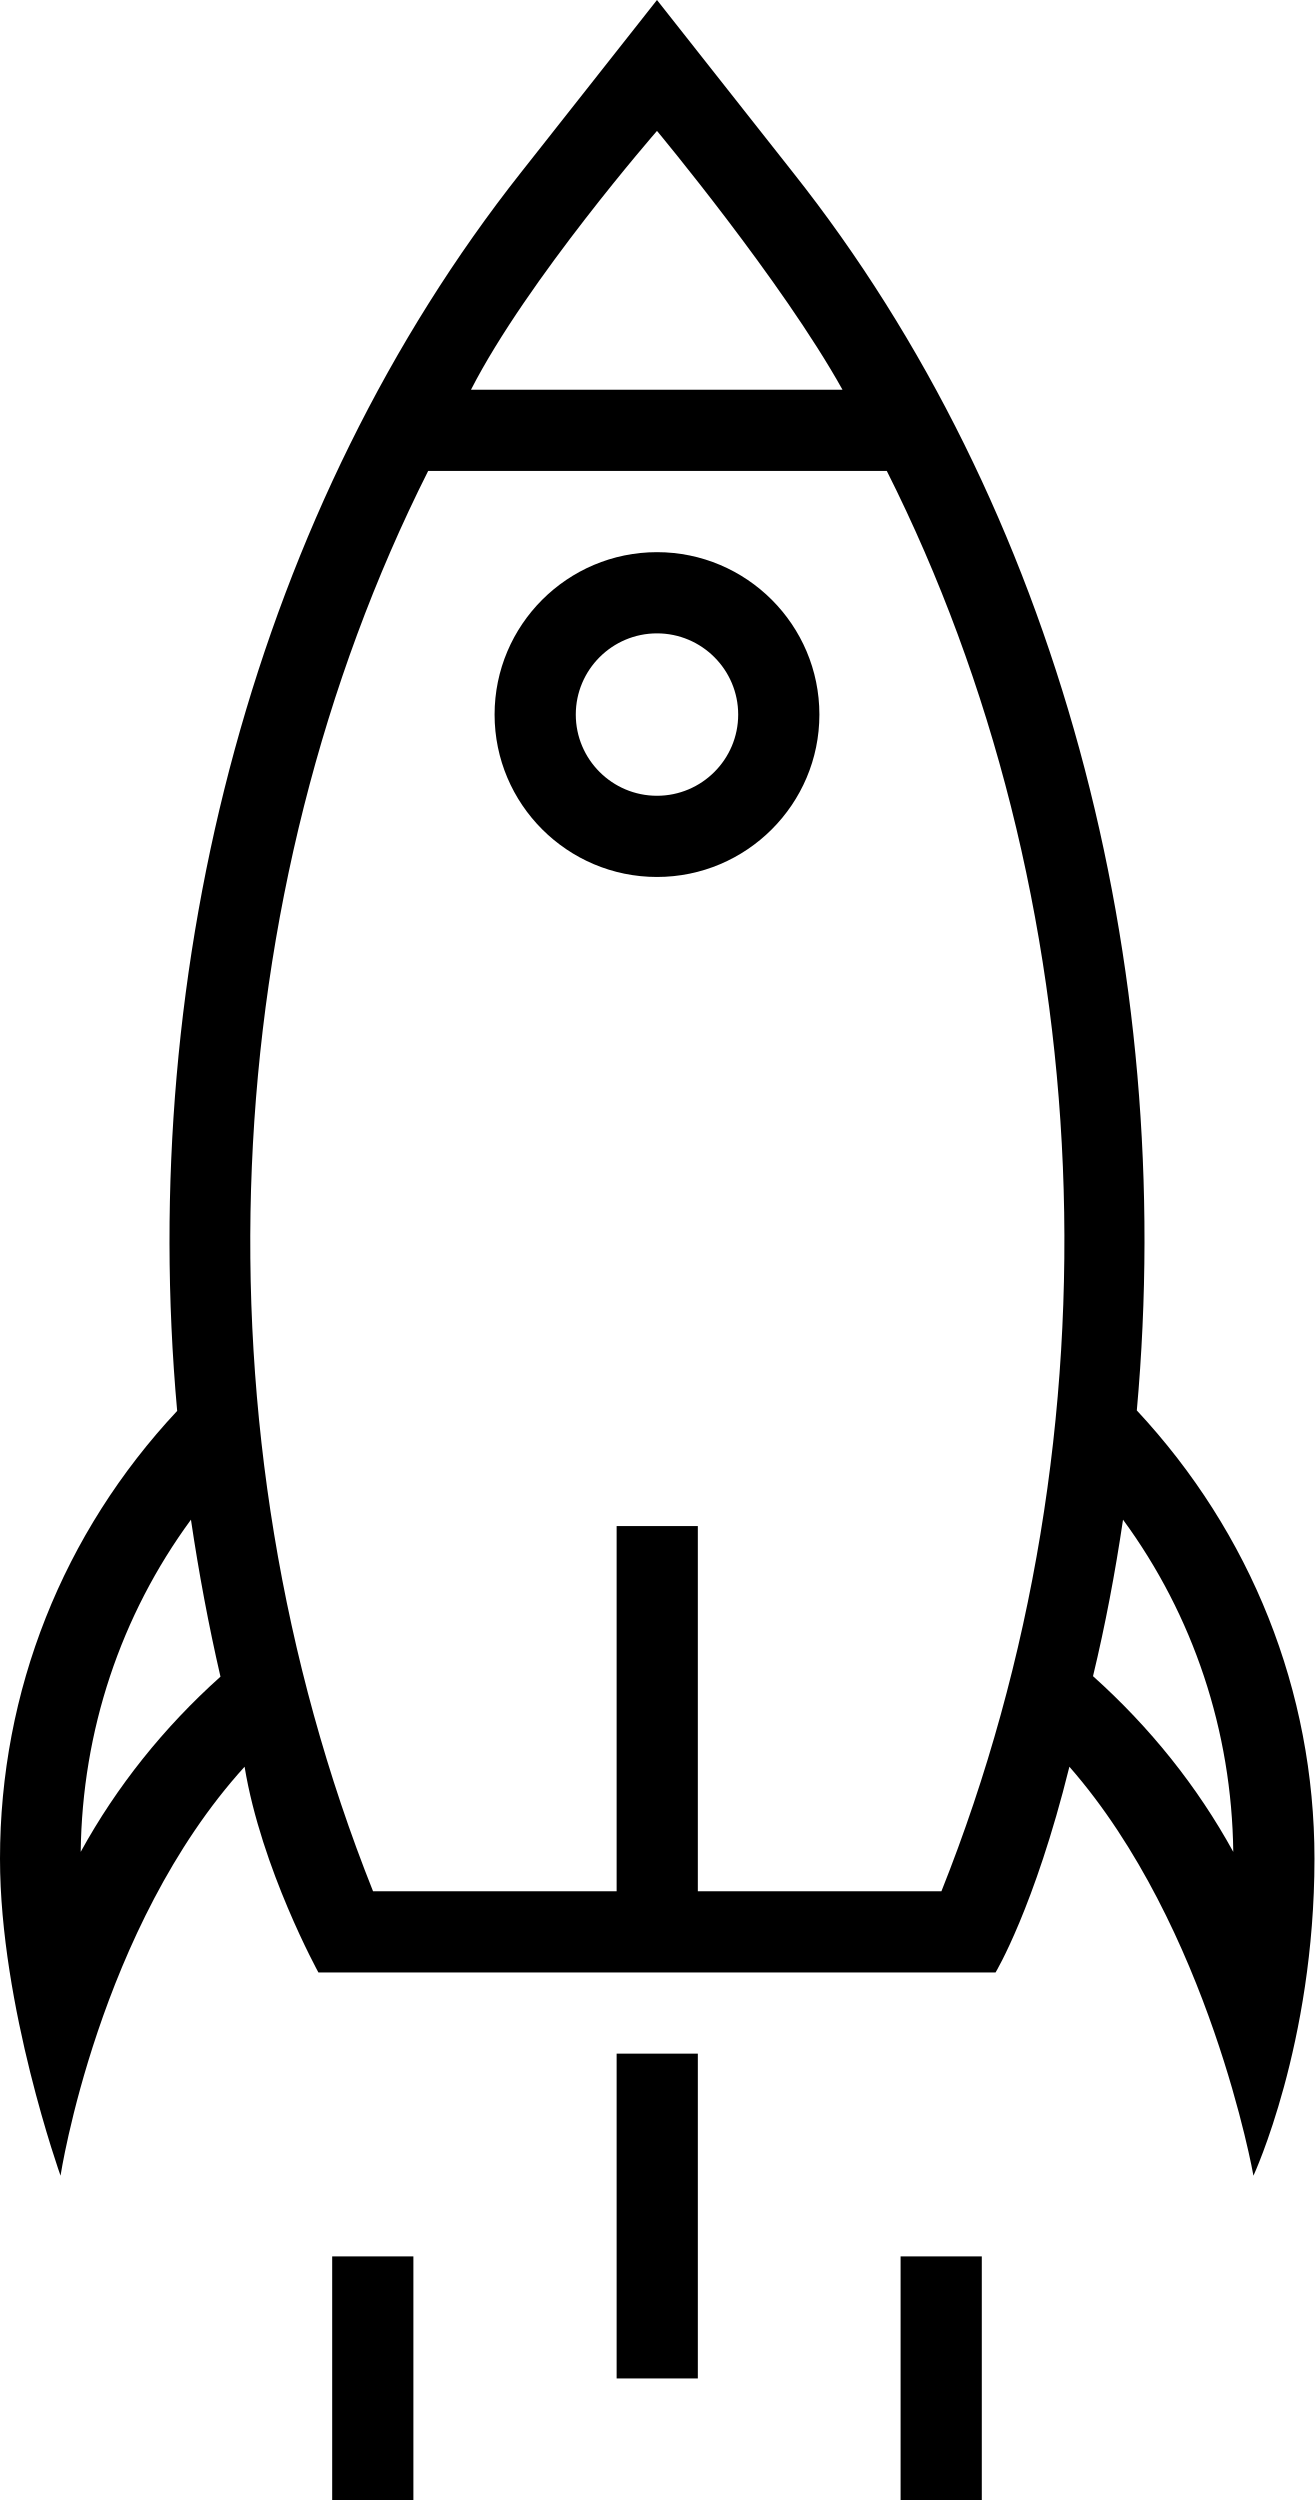
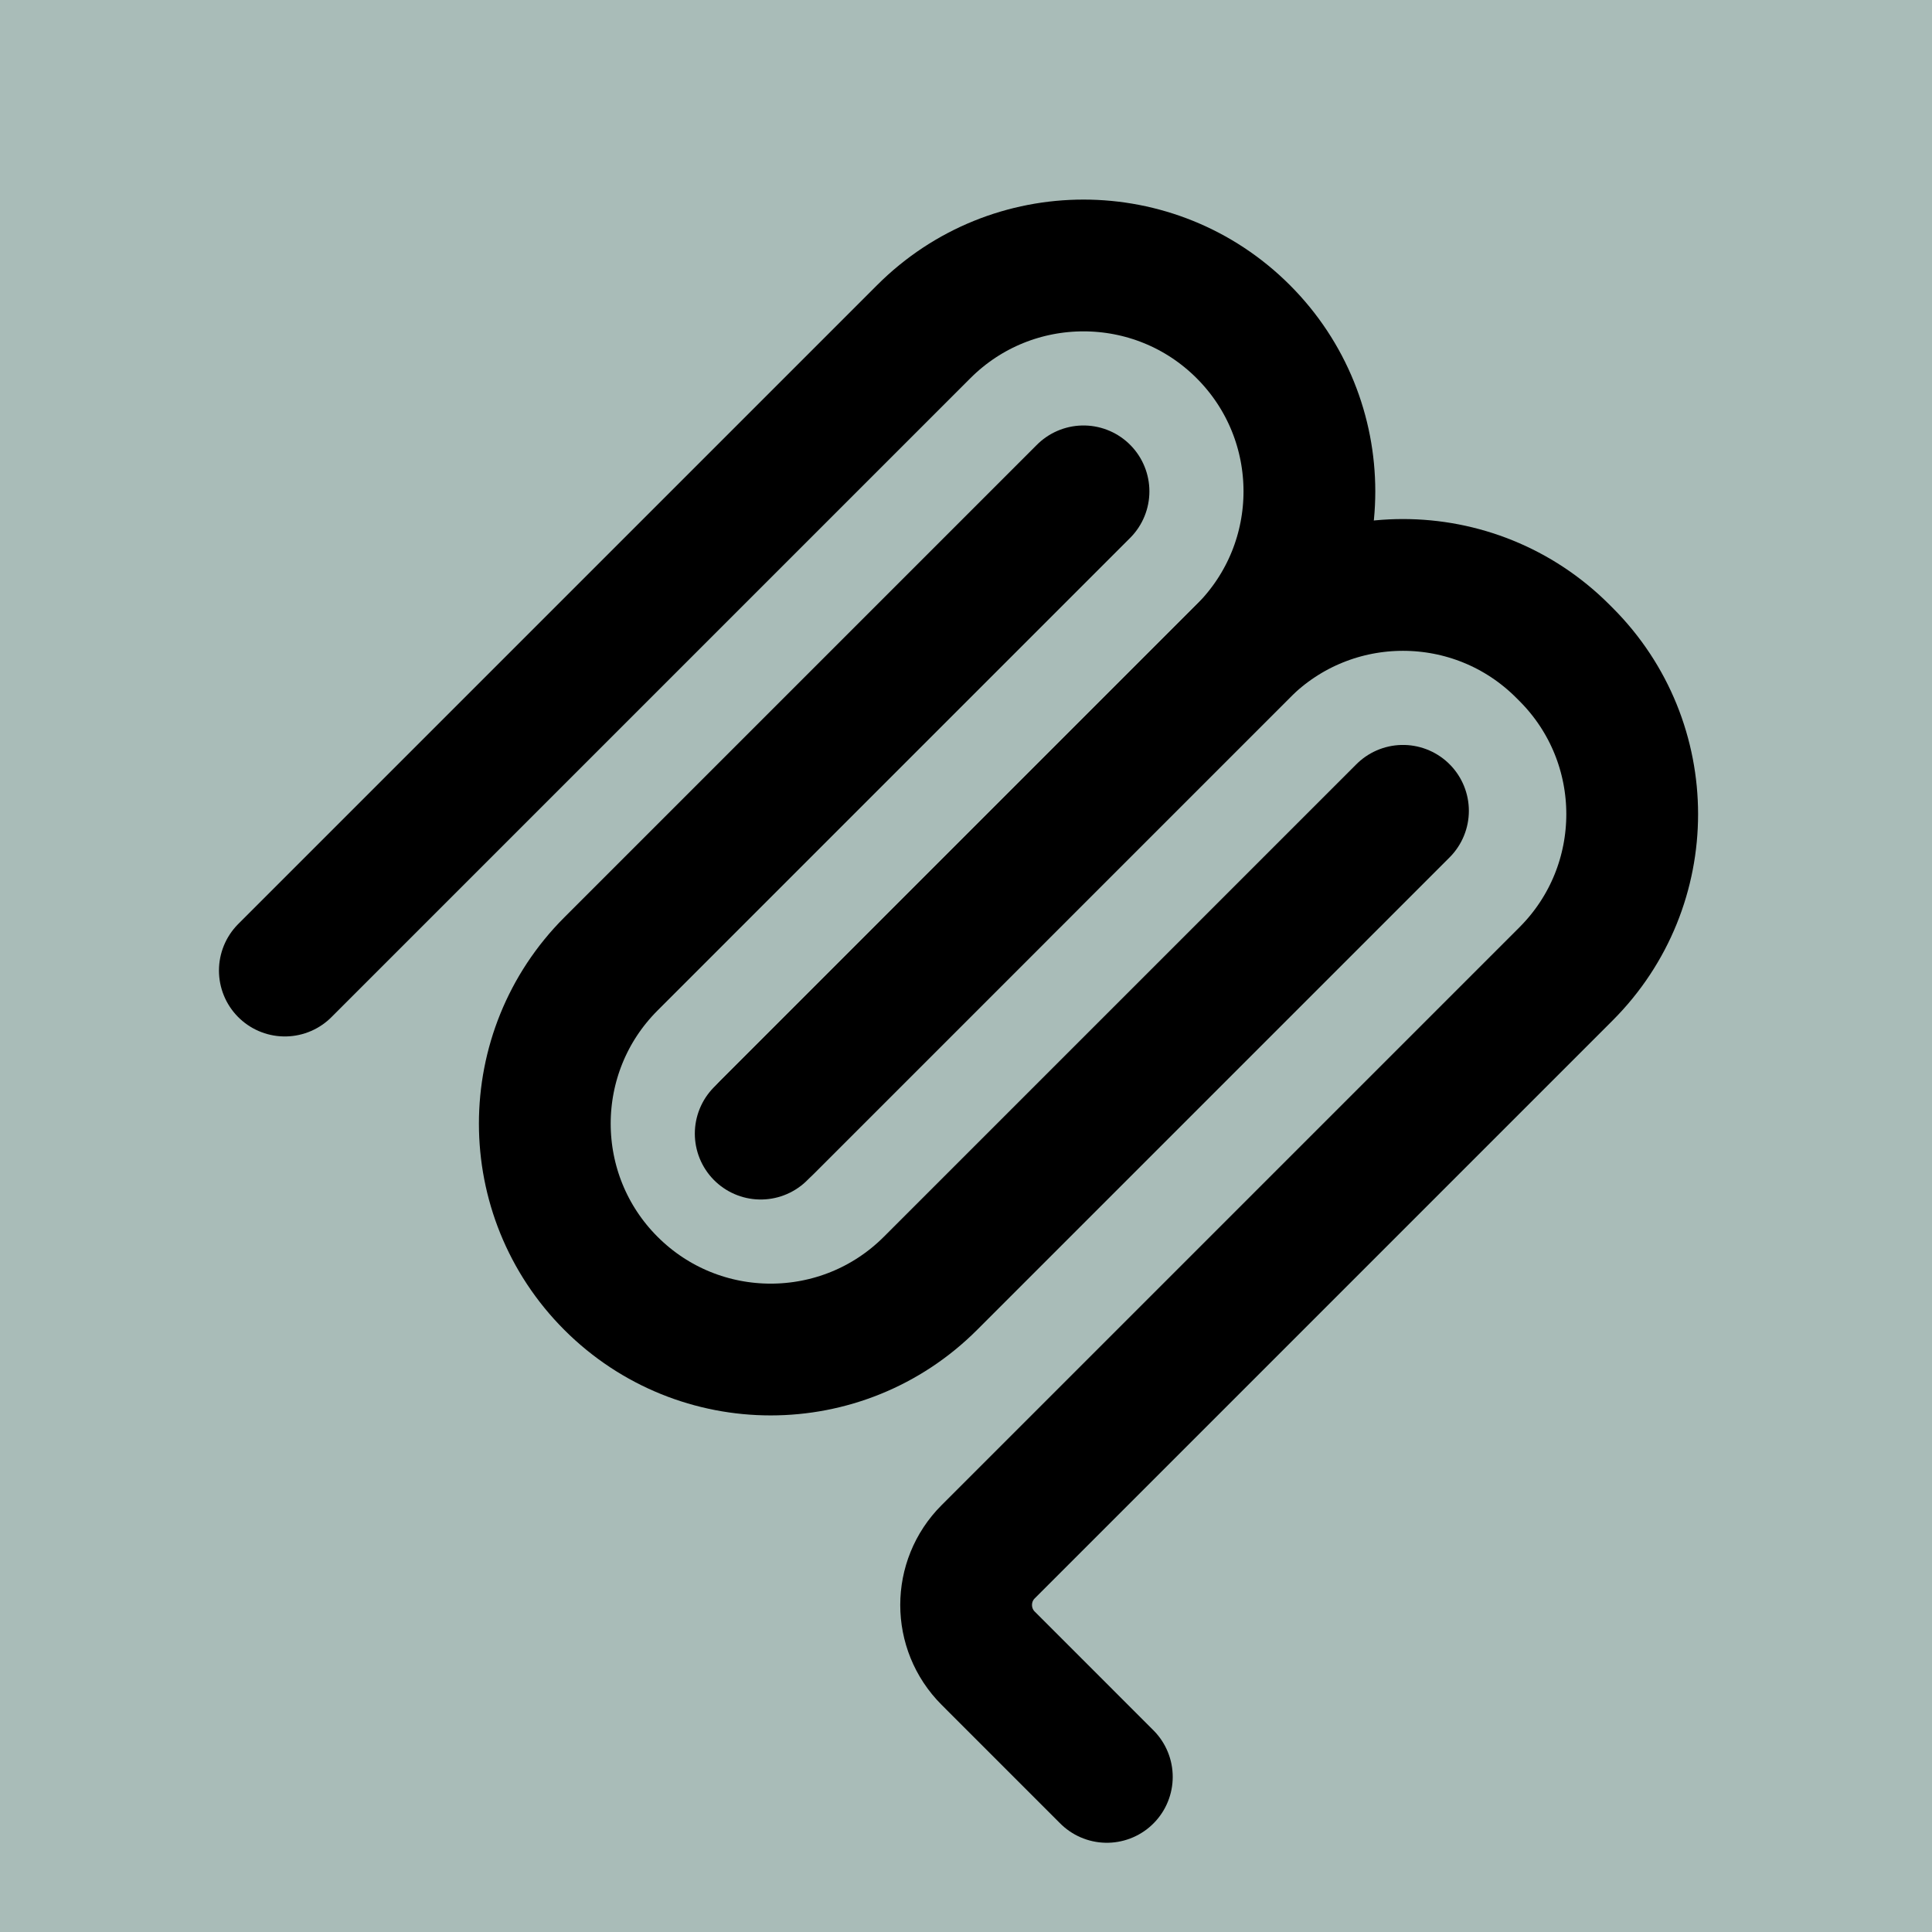
- <svg xmlns="http://www.w3.org/2000/svg" version="1.1" id="Layer_1" x="0px" y="0px" viewBox="0 0 267.1 508" style="enable-background:new 0 0 267.1 508;" xml:space="preserve">
-   <g>
-     <path d="M231,286.6c8.2-90.9-16-183.6-69.9-251.6L133.5,0l-27.6,35C52.1,103.1,27.8,195.8,36,286.7c-23.2,24.8-36,56.9-36,91   c0,30,12.3,64.4,12.3,64.4S20,391.7,49.7,359c3.4,20.7,15,41.8,15,41.8h137.6c0,0,7.9-13.1,15-41.8c28.5,32.6,37.4,83.1,37.4,83.1   s12.4-26.7,12.4-64.4C267.1,343.6,254.2,311.5,231,286.6z M16.4,376.3c0.3-24.6,8.1-48,22.4-67.5c1.6,10.8,3.6,21.5,6,31.9   C33.3,351,23.7,363,16.4,376.3z M133.5,26.6c0,0,25.4,30.5,37.7,52.6H95.7C107.1,56.9,133.5,26.6,133.5,26.6z M191.3,384.3h-49.5   v-74.2h-16.5v74.2H75.8C38.4,290.5,43.8,181.6,87,95.7h93.2C223.4,181.6,228.7,290.5,191.3,384.3z M222.1,340.6   c2.5-10.4,4.5-21,6.1-31.8c14.3,19.5,22.1,42.9,22.4,67.5C243.3,363,233.7,351,222.1,340.6z" />
-     <path d="M133.5,112.2c-18.2,0-33,14.8-33,33s14.8,33,33,33s33-14.8,33-33S151.7,112.2,133.5,112.2z M133.5,161.7   c-9.1,0-16.5-7.4-16.5-16.5s7.4-16.5,16.5-16.5s16.5,7.4,16.5,16.5S142.6,161.7,133.5,161.7z" />
-     <rect x="125.3" y="417.3" width="16.5" height="66" />
-     <rect x="183" y="458.5" width="16.5" height="49.5" />
-     <rect x="67.5" y="458.5" width="16.5" height="49.5" />
+ <svg xmlns="http://www.w3.org/2000/svg" viewBox="0 0 195 195">
+   <rect width="195" height="195" fill="#A9BCB8" />
+   <g transform="translate(5, 5) scale(0.95)">
+     <path d="M25 97.853L92.882 29.971C102.255 20.598 117.451 20.598 126.823 29.971V29.971C136.196 39.343 136.196 54.539 126.823 63.912L75.558 115.177" stroke="black" stroke-width="14" stroke-linecap="round" stroke-linejoin="round" fill="none" />
+     <path d="M76.265 114.47L126.823 63.912C136.196 54.539 151.392 54.539 160.765 63.912L161.118 64.265C170.491 73.638 170.491 88.834 161.118 98.206L99.725 159.6C96.601 162.724 96.601 167.789 99.725 170.913L112.331 183.52" stroke="black" stroke-width="14" stroke-linecap="round" stroke-linejoin="round" fill="none" />
+     <path d="M109.853 46.941L59.648 97.146C50.276 106.518 50.276 121.714 59.648 131.087V131.087C69.021 140.459 84.217 140.459 93.589 131.087L143.794 80.882" stroke="black" stroke-width="14" stroke-linecap="round" stroke-linejoin="round" fill="none" />
  </g>
</svg>
